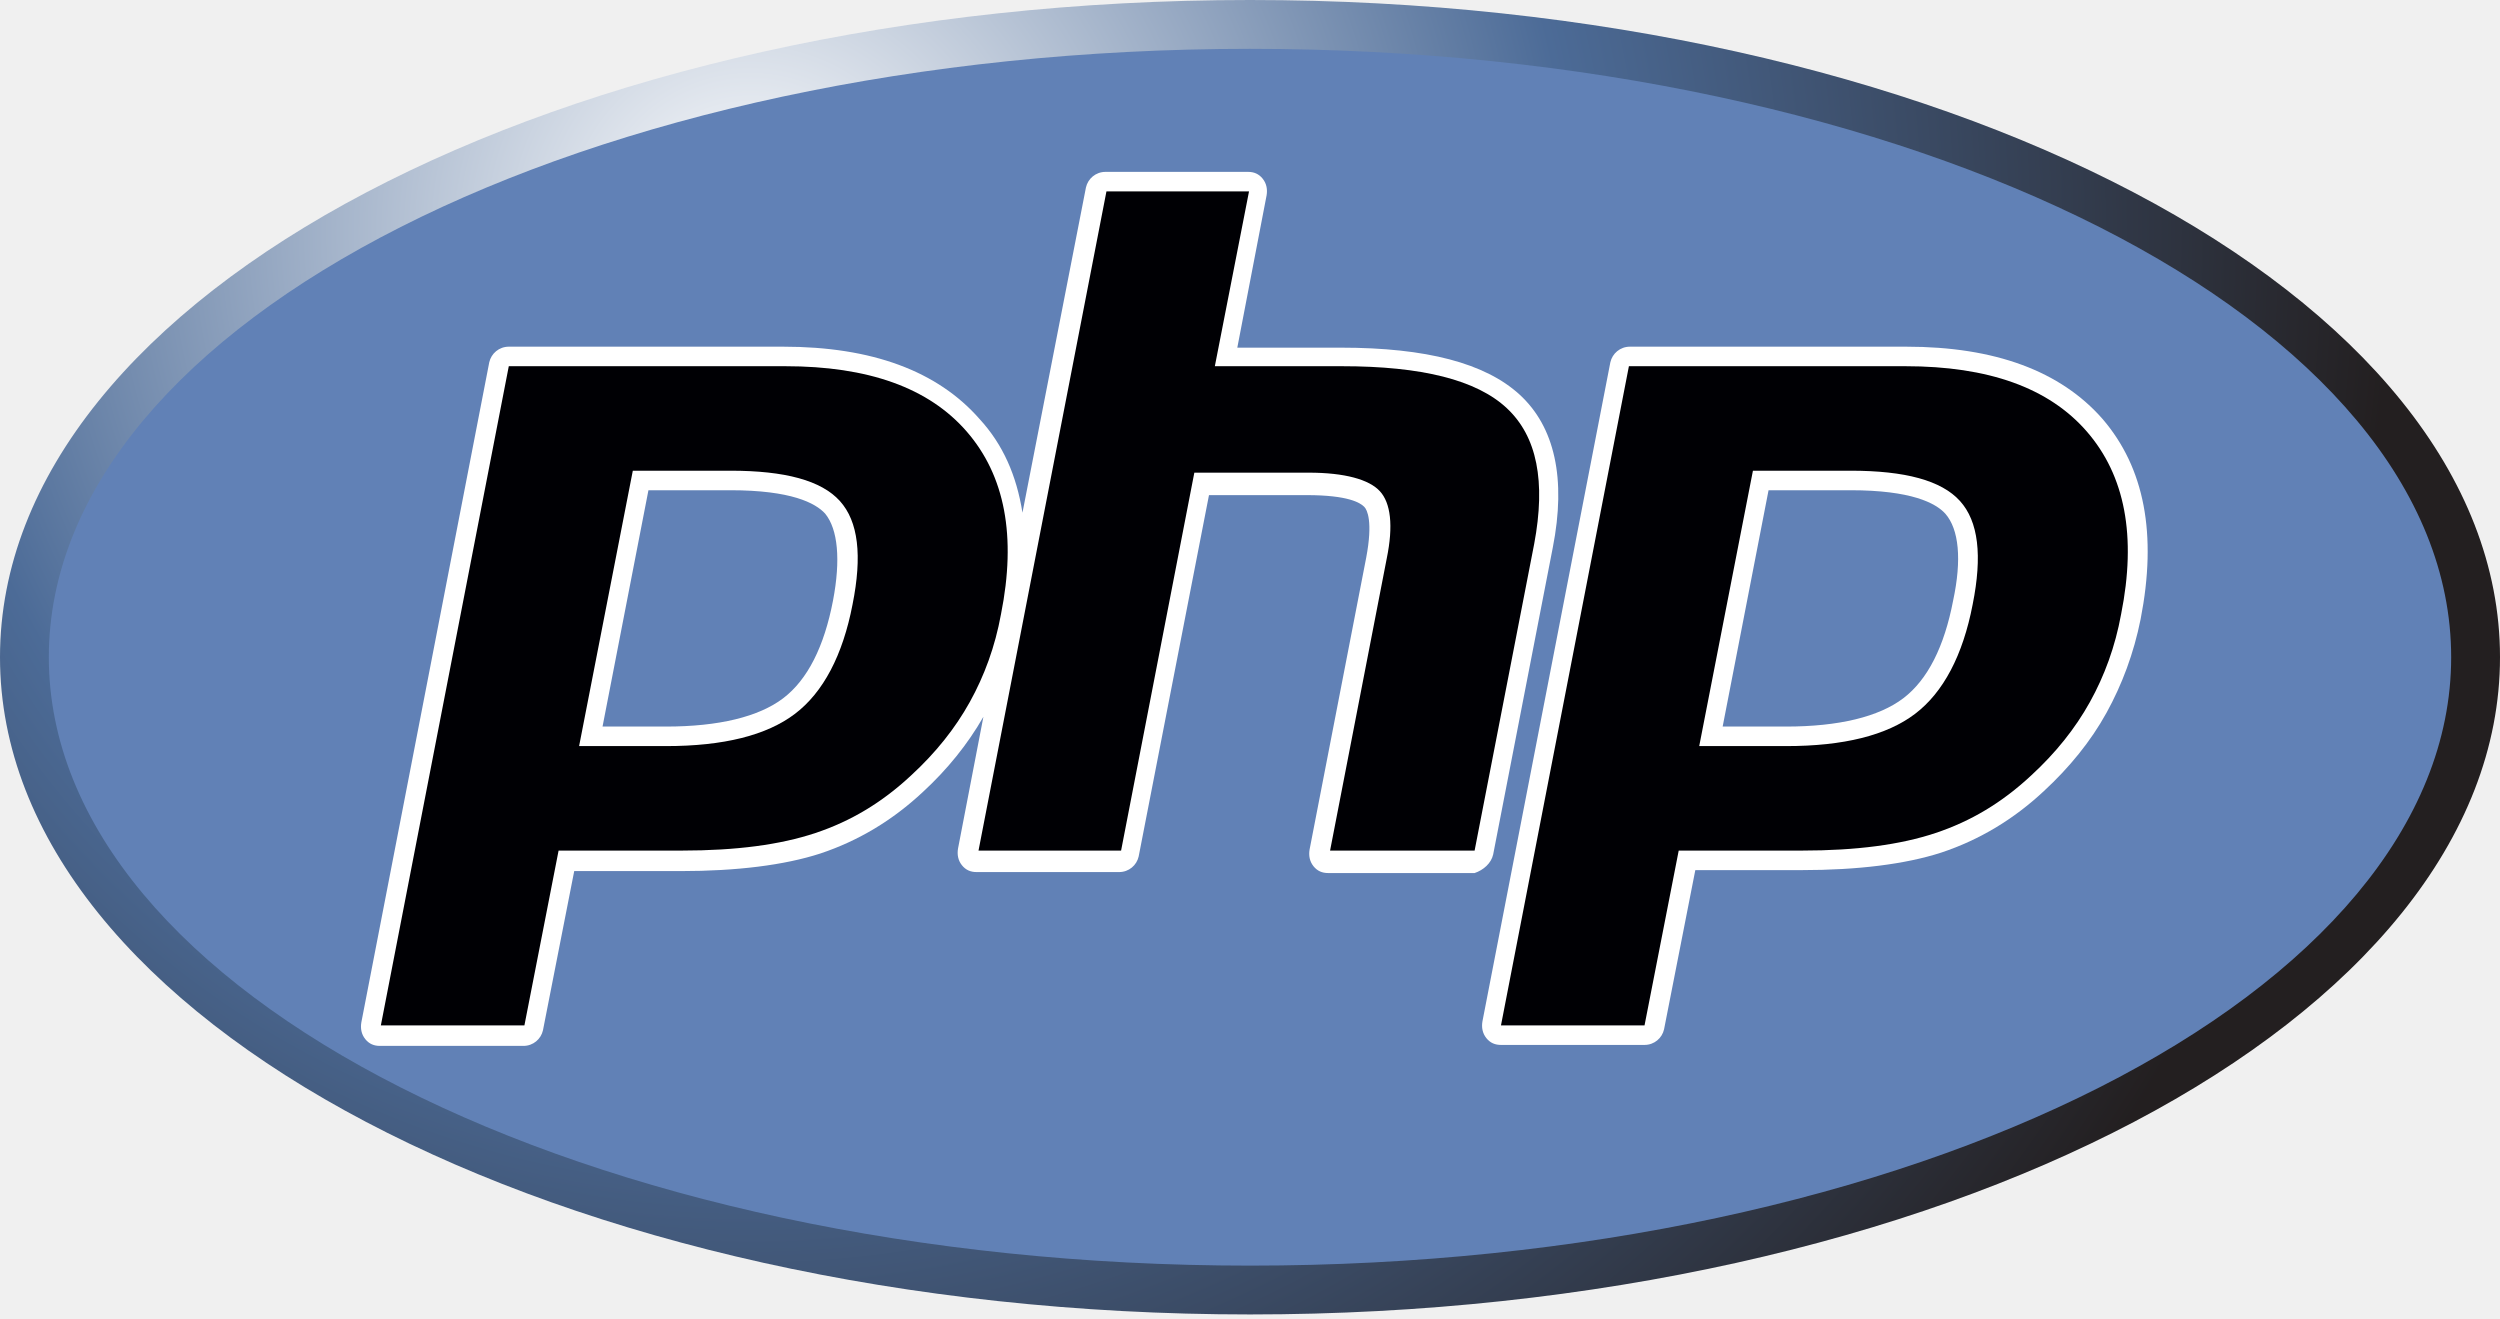
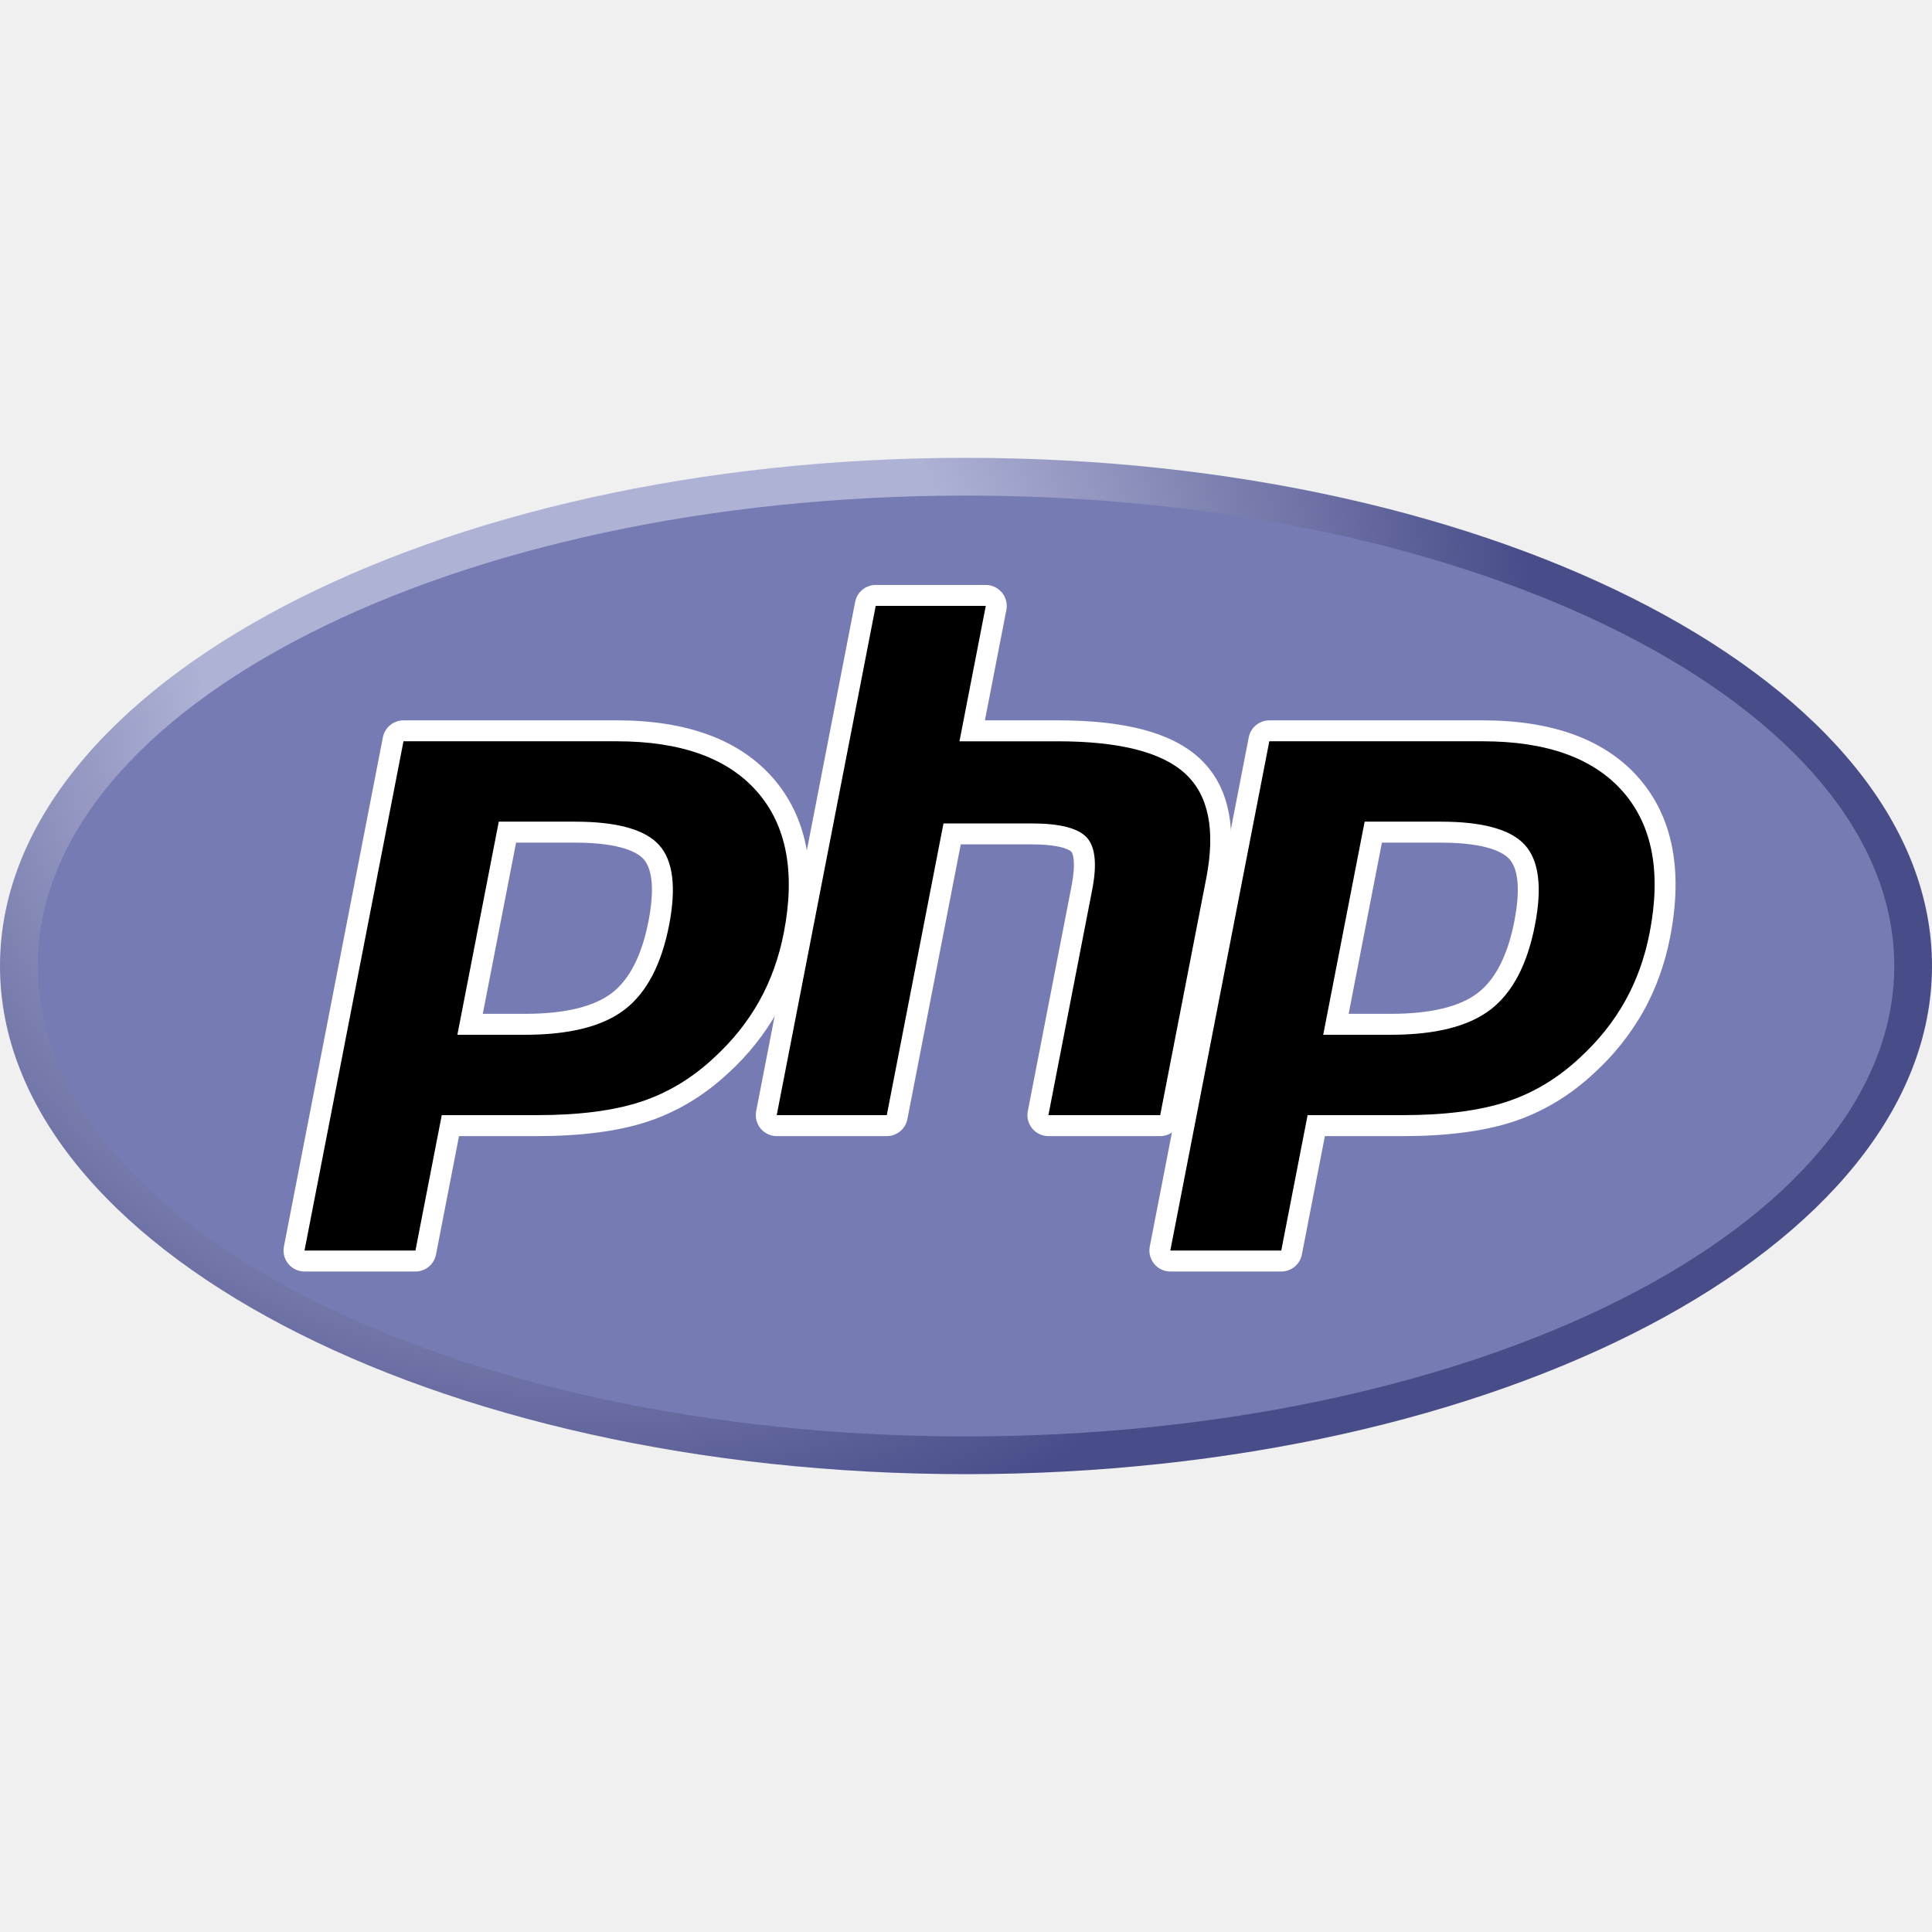
- <svg xmlns="http://www.w3.org/2000/svg" width="256px" height="135px" viewBox="0 0 256 135" version="1.1" preserveAspectRatio="xMidYMid">
+ <svg xmlns="http://www.w3.org/2000/svg" viewBox="0 0 128 128">
+   <path fill="url(#a)" d="M0 64c0 18.593 28.654 33.667 64 33.667 35.346 0 64-15.074 64-33.667 0-18.593-28.655-33.667-64-33.667C28.654 30.333 0 45.407 0 64Z" />
+   <path fill="#777bb3" d="M64 95.167c33.965 0 61.5-13.955 61.5-31.167 0-17.214-27.535-31.167-61.5-31.167S2.5 46.786 2.5 64c0 17.212 27.535 31.167 61.5 31.167Z" />
+   <path d="M34.772 67.864c2.793 0 4.877-.515 6.196-1.53 1.306-1.006 2.207-2.747 2.68-5.175.44-2.27.272-3.854-.5-4.71-.788-.874-2.493-1.317-5.067-1.317h-4.464l-2.473 12.732zM20.173 83.547a.694.694 0 0 1-.68-.828l6.557-33.738a.695.695 0 0 1 .68-.561h14.134c4.442 0 7.748 1.206 9.827 3.585 2.088 2.39 2.734 5.734 1.917 9.935-.333 1.711-.905 3.3-1.7 4.724a15.818 15.818 0 0 1-3.128 3.92c-1.531 1.432-3.264 2.472-5.147 3.083-1.852.604-4.232.91-7.07.91h-5.724l-1.634 8.408a.695.695 0 0 1-.682.562z" />
+   <path fill="#fff" d="M34.19 55.826h3.891c3.107 0 4.186.682 4.553 1.089.607.674.723 2.097.331 4.112-.439 2.257-1.253 3.858-2.42 4.756-1.194.92-3.138 1.386-5.773 1.386h-2.786l2.205-11.342zm6.674-8.1H26.731a1.39 1.39 0 0 0-1.364 1.123L18.81 82.588a1.39 1.39 0 0 0 1.363 1.653h7.35a1.39 1.39 0 0 0 1.363-1.124l1.525-7.846h5.151c2.912 0 5.364-.318 7.287-.944 1.977-.642 3.796-1.731 5.406-3.237a16.522 16.522 0 0 0 3.259-4.087c.831-1.487 1.429-3.147 1.775-4.931.86-4.423.161-7.964-2.076-10.524-2.216-2.537-5.698-3.823-10.349-3.823zM30.301 68.557h4.471c2.963 0 5.17-.557 6.62-1.675 1.451-1.116 2.428-2.98 2.938-5.591.485-2.508.264-4.277-.665-5.308-.931-1.03-2.791-1.546-5.584-1.546h-5.036l-2.743 14.12m10.563-19.445c4.252 0 7.353 1.117 9.303 3.348 1.95 2.232 2.536 5.347 1.76 9.346-.322 1.648-.863 3.154-1.625 4.518-.764 1.366-1.76 2.614-2.991 3.747-1.468 1.373-3.097 2.352-4.892 2.935-1.794.584-4.08.875-6.857.875h-6.296l-1.743 8.97h-7.35l6.558-33.739h14.133" />
+   <path d="M69.459 74.577a.694.694 0 0 1-.682-.827l2.9-14.928c.277-1.42.209-2.438-.19-2.87-.245-.263-.979-.704-3.15-.704h-5.256l-3.646 18.768a.695.695 0 0 1-.683.56h-7.29a.695.695 0 0 1-.683-.826l6.558-33.739a.695.695 0 0 1 .682-.561h7.29a.695.695 0 0 1 .683.826L64.41 48.42h5.653c4.307 0 7.227.758 8.928 2.321 1.733 1.593 2.275 4.14 1.608 7.573l-3.051 15.702a.695.695 0 0 1-.682.56h-7.407z" />
+   <path fill="#fff" d="M65.31 38.755h-7.291a1.39 1.39 0 0 0-1.364 1.124l-6.557 33.738a1.39 1.39 0 0 0 1.363 1.654h7.291a1.39 1.39 0 0 0 1.364-1.124l3.537-18.205h4.682c2.168 0 2.624.463 2.641.484.132.14.305.795.019 2.264l-2.9 14.927a1.39 1.39 0 0 0 1.364 1.654h7.408a1.39 1.39 0 0 0 1.363-1.124l3.051-15.7c.715-3.686.103-6.45-1.82-8.217-1.836-1.686-4.91-2.505-9.398-2.505h-4.81l1.421-7.315a1.39 1.39 0 0 0-1.364-1.655zm0 1.39-1.743 8.968h6.496c4.087 0 6.907.714 8.457 2.14 1.553 1.426 2.017 3.735 1.398 6.93l-3.052 15.699h-7.407l2.901-14.928c.33-1.698.208-2.856-.365-3.474-.573-.617-1.793-.926-3.658-.926h-5.829l-3.756 19.327H51.46l6.558-33.739h7.292z" />
+   <path d="M92.136 67.864c2.793 0 4.878-.515 6.198-1.53 1.304-1.006 2.206-2.747 2.679-5.175.44-2.27.273-3.854-.5-4.71-.788-.874-2.493-1.317-5.067-1.317h-4.463l-2.475 12.732zM77.54 83.547a.694.694 0 0 1-.682-.828l6.557-33.738a.695.695 0 0 1 .682-.561H98.23c4.442 0 7.748 1.206 9.826 3.585 2.089 2.39 2.734 5.734 1.917 9.935a15.878 15.878 0 0 1-1.699 4.724 15.838 15.838 0 0 1-3.128 3.92c-1.53 1.432-3.265 2.472-5.147 3.083-1.852.604-4.232.91-7.071.91h-5.723l-1.633 8.408a.695.695 0 0 1-.683.562z" />
+   <path fill="#fff" d="M91.555 55.826h3.891c3.107 0 4.186.682 4.552 1.089.61.674.724 2.097.333 4.112-.44 2.257-1.254 3.858-2.421 4.756-1.195.92-3.139 1.386-5.773 1.386h-2.786l2.204-11.342zm6.674-8.1H84.096a1.39 1.39 0 0 0-1.363 1.123l-6.558 33.739a1.39 1.39 0 0 0 1.364 1.653h7.35a1.39 1.39 0 0 0 1.363-1.124l1.525-7.846h5.15c2.911 0 5.364-.318 7.286-.944 1.978-.642 3.797-1.731 5.408-3.238a16.52 16.52 0 0 0 3.258-4.086c.832-1.487 1.428-3.147 1.775-4.931.86-4.423.162-7.964-2.076-10.524-2.216-2.537-5.697-3.823-10.35-3.823zM87.666 68.557h4.47c2.964 0 5.17-.557 6.622-1.675 1.45-1.116 2.428-2.98 2.936-5.591.487-2.508.266-4.277-.665-5.308-.93-1.03-2.791-1.546-5.583-1.546h-5.035Zm10.563-19.445c4.251 0 7.354 1.117 9.303 3.348 1.95 2.232 2.537 5.347 1.759 9.346-.32 1.648-.862 3.154-1.624 4.518-.763 1.366-1.76 2.614-2.992 3.747-1.467 1.373-3.097 2.352-4.892 2.935-1.793.584-4.078.875-6.856.875h-6.295l-1.745 8.97h-7.35l6.558-33.739h14.133" />
  <defs>
-     <radialGradient id="radialGradient-1" cx="0.837" cy="-125.811" r="363.057" gradientTransform="matrix(0.463 0 0 0.463 76.4644 81.9182)" gradientUnits="userSpaceOnUse">
-       <stop offset="0" style="stop-color:#FFFFFF" />
-       <stop offset="0.5" style="stop-color:#4C6B97" />
-       <stop offset="1" style="stop-color:#231F20" />
+     <radialGradient id="a" cx="0" cy="0" r="1" gradientTransform="matrix(84.04136 0 0 84.04136 38.426 42.169)" gradientUnits="userSpaceOnUse">
+       <stop stop-color="#AEB2D5" />
+       <stop offset=".3" stop-color="#AEB2D5" />
+       <stop offset=".75" stop-color="#484C89" />
+       <stop offset="1" stop-color="#484C89" />
    </radialGradient>
  </defs>
-   <g>
-     <ellipse fill="url(#radialGradient-1)" cx="128" cy="67.3" rx="128" ry="67.3" />
-     <ellipse fill="#6181B6" cx="128" cy="67.3" rx="123" ry="62.3" />
-     <g>
-       <path fill="#FFFFFF" d="M152.9,87.5c0,0,6.1-31.4,6.1-31.4c1.4-7.1,0.2-12.4-3.4-15.7c-3.5-3.2-9.5-4.8-18.3-4.8h-10.6l3-15.6     c0.1-0.6,0-1.2-0.4-1.7c-0.4-0.5-0.9-0.7-1.5-0.7h-14.6c-1,0-1.8,0.7-2,1.6l-6.5,33.3c-0.6-3.8-2-7-4.4-9.6     c-4.3-4.9-11-7.4-20.1-7.4H52.1c-1,0-1.8,0.7-2,1.6L37,104.7c-0.1,0.6,0,1.2,0.4,1.7c0.4,0.5,0.9,0.7,1.5,0.7h14.7     c1,0,1.8-0.7,2-1.6l3.2-16.3h10.9c5.7,0,10.6-0.6,14.3-1.8c3.9-1.3,7.4-3.4,10.5-6.3c2.5-2.3,4.6-4.9,6.2-7.7l-2.6,13.5     c-0.1,0.6,0,1.2,0.4,1.7s0.9,0.7,1.5,0.7h14.6c1,0,1.8-0.7,2-1.6l7.2-37h10c4.3,0,5.5,0.8,5.9,1.2c0.3,0.3,0.9,1.5,0.2,5.2     l-5.8,29.9c-0.1,0.6,0,1.2,0.4,1.7c0.4,0.5,0.9,0.7,1.5,0.7H151C151.9,89.1,152.7,88.4,152.9,87.5z M85.3,61.5     c-0.9,4.7-2.6,8.1-5.1,10c-2.5,1.9-6.6,2.9-12,2.9h-6.5l4.7-24.2h8.4c6.2,0,8.7,1.3,9.7,2.4C85.8,54.2,86.1,57.3,85.3,61.5z" />
-       <path fill="#FFFFFF" d="M215.3,42.9c-4.3-4.9-11-7.4-20.1-7.4h-28.3c-1,0-1.8,0.7-2,1.6l-13.1,67.5c-0.1,0.6,0,1.2,0.4,1.7     c0.4,0.5,0.9,0.7,1.5,0.7h14.7c1,0,1.8-0.7,2-1.6l3.2-16.3h10.9c5.7,0,10.6-0.6,14.3-1.8c3.9-1.3,7.4-3.4,10.5-6.3     c2.6-2.4,4.8-5.1,6.4-8c1.6-2.9,2.8-6.1,3.5-9.6C220.9,54.7,219.6,47.9,215.3,42.9z M200,61.5c-0.9,4.7-2.6,8.1-5.1,10     c-2.5,1.9-6.6,2.9-12,2.9h-6.5l4.7-24.2h8.4c6.2,0,8.7,1.3,9.7,2.4C200.6,54.2,200.9,57.3,200,61.5z" />
-     </g>
-     <g>
-       <path fill="#000004" d="M74.8,48.2c5.6,0,9.3,1,11.2,3.1c1.9,2.1,2.3,5.6,1.3,10.6c-1,5.2-3,9-5.9,11.2c-2.9,2.2-7.3,3.3-13.2,3.3     h-8.9l5.5-28.2H74.8z M39,105h14.7l3.5-17.9h12.6c5.6,0,10.1-0.6,13.7-1.8c3.6-1.2,6.8-3.1,9.8-5.9c2.5-2.3,4.5-4.8,6-7.5     c1.5-2.7,2.6-5.7,3.2-9c1.6-8,0.4-14.2-3.5-18.7c-3.9-4.5-10.1-6.7-18.6-6.7H52.1L39,105z" />
-       <path fill="#000004" d="M113.3,19.6h14.6l-3.5,17.9h13c8.2,0,13.8,1.4,16.9,4.3c3.1,2.9,4,7.5,2.8,13.9L151,87.1h-14.8l5.8-29.9     c0.7-3.4,0.4-5.7-0.7-6.9c-1.1-1.2-3.6-1.9-7.3-1.9h-11.7l-7.5,38.7h-14.6L113.3,19.6z" />
-       <path fill="#000004" d="M189.5,48.2c5.6,0,9.3,1,11.2,3.1c1.9,2.1,2.3,5.6,1.3,10.6c-1,5.2-3,9-5.9,11.2c-2.9,2.2-7.3,3.3-13.2,3.3     h-8.9l5.5-28.2H189.5z M153.7,105h14.7l3.5-17.9h12.6c5.6,0,10.1-0.6,13.7-1.8c3.6-1.2,6.8-3.1,9.8-5.9c2.5-2.3,4.5-4.8,6-7.5     c1.5-2.7,2.6-5.7,3.2-9c1.6-8,0.4-14.2-3.5-18.7c-3.9-4.5-10.1-6.7-18.6-6.7h-28.3L153.7,105z" />
-     </g>
-   </g>
</svg>
